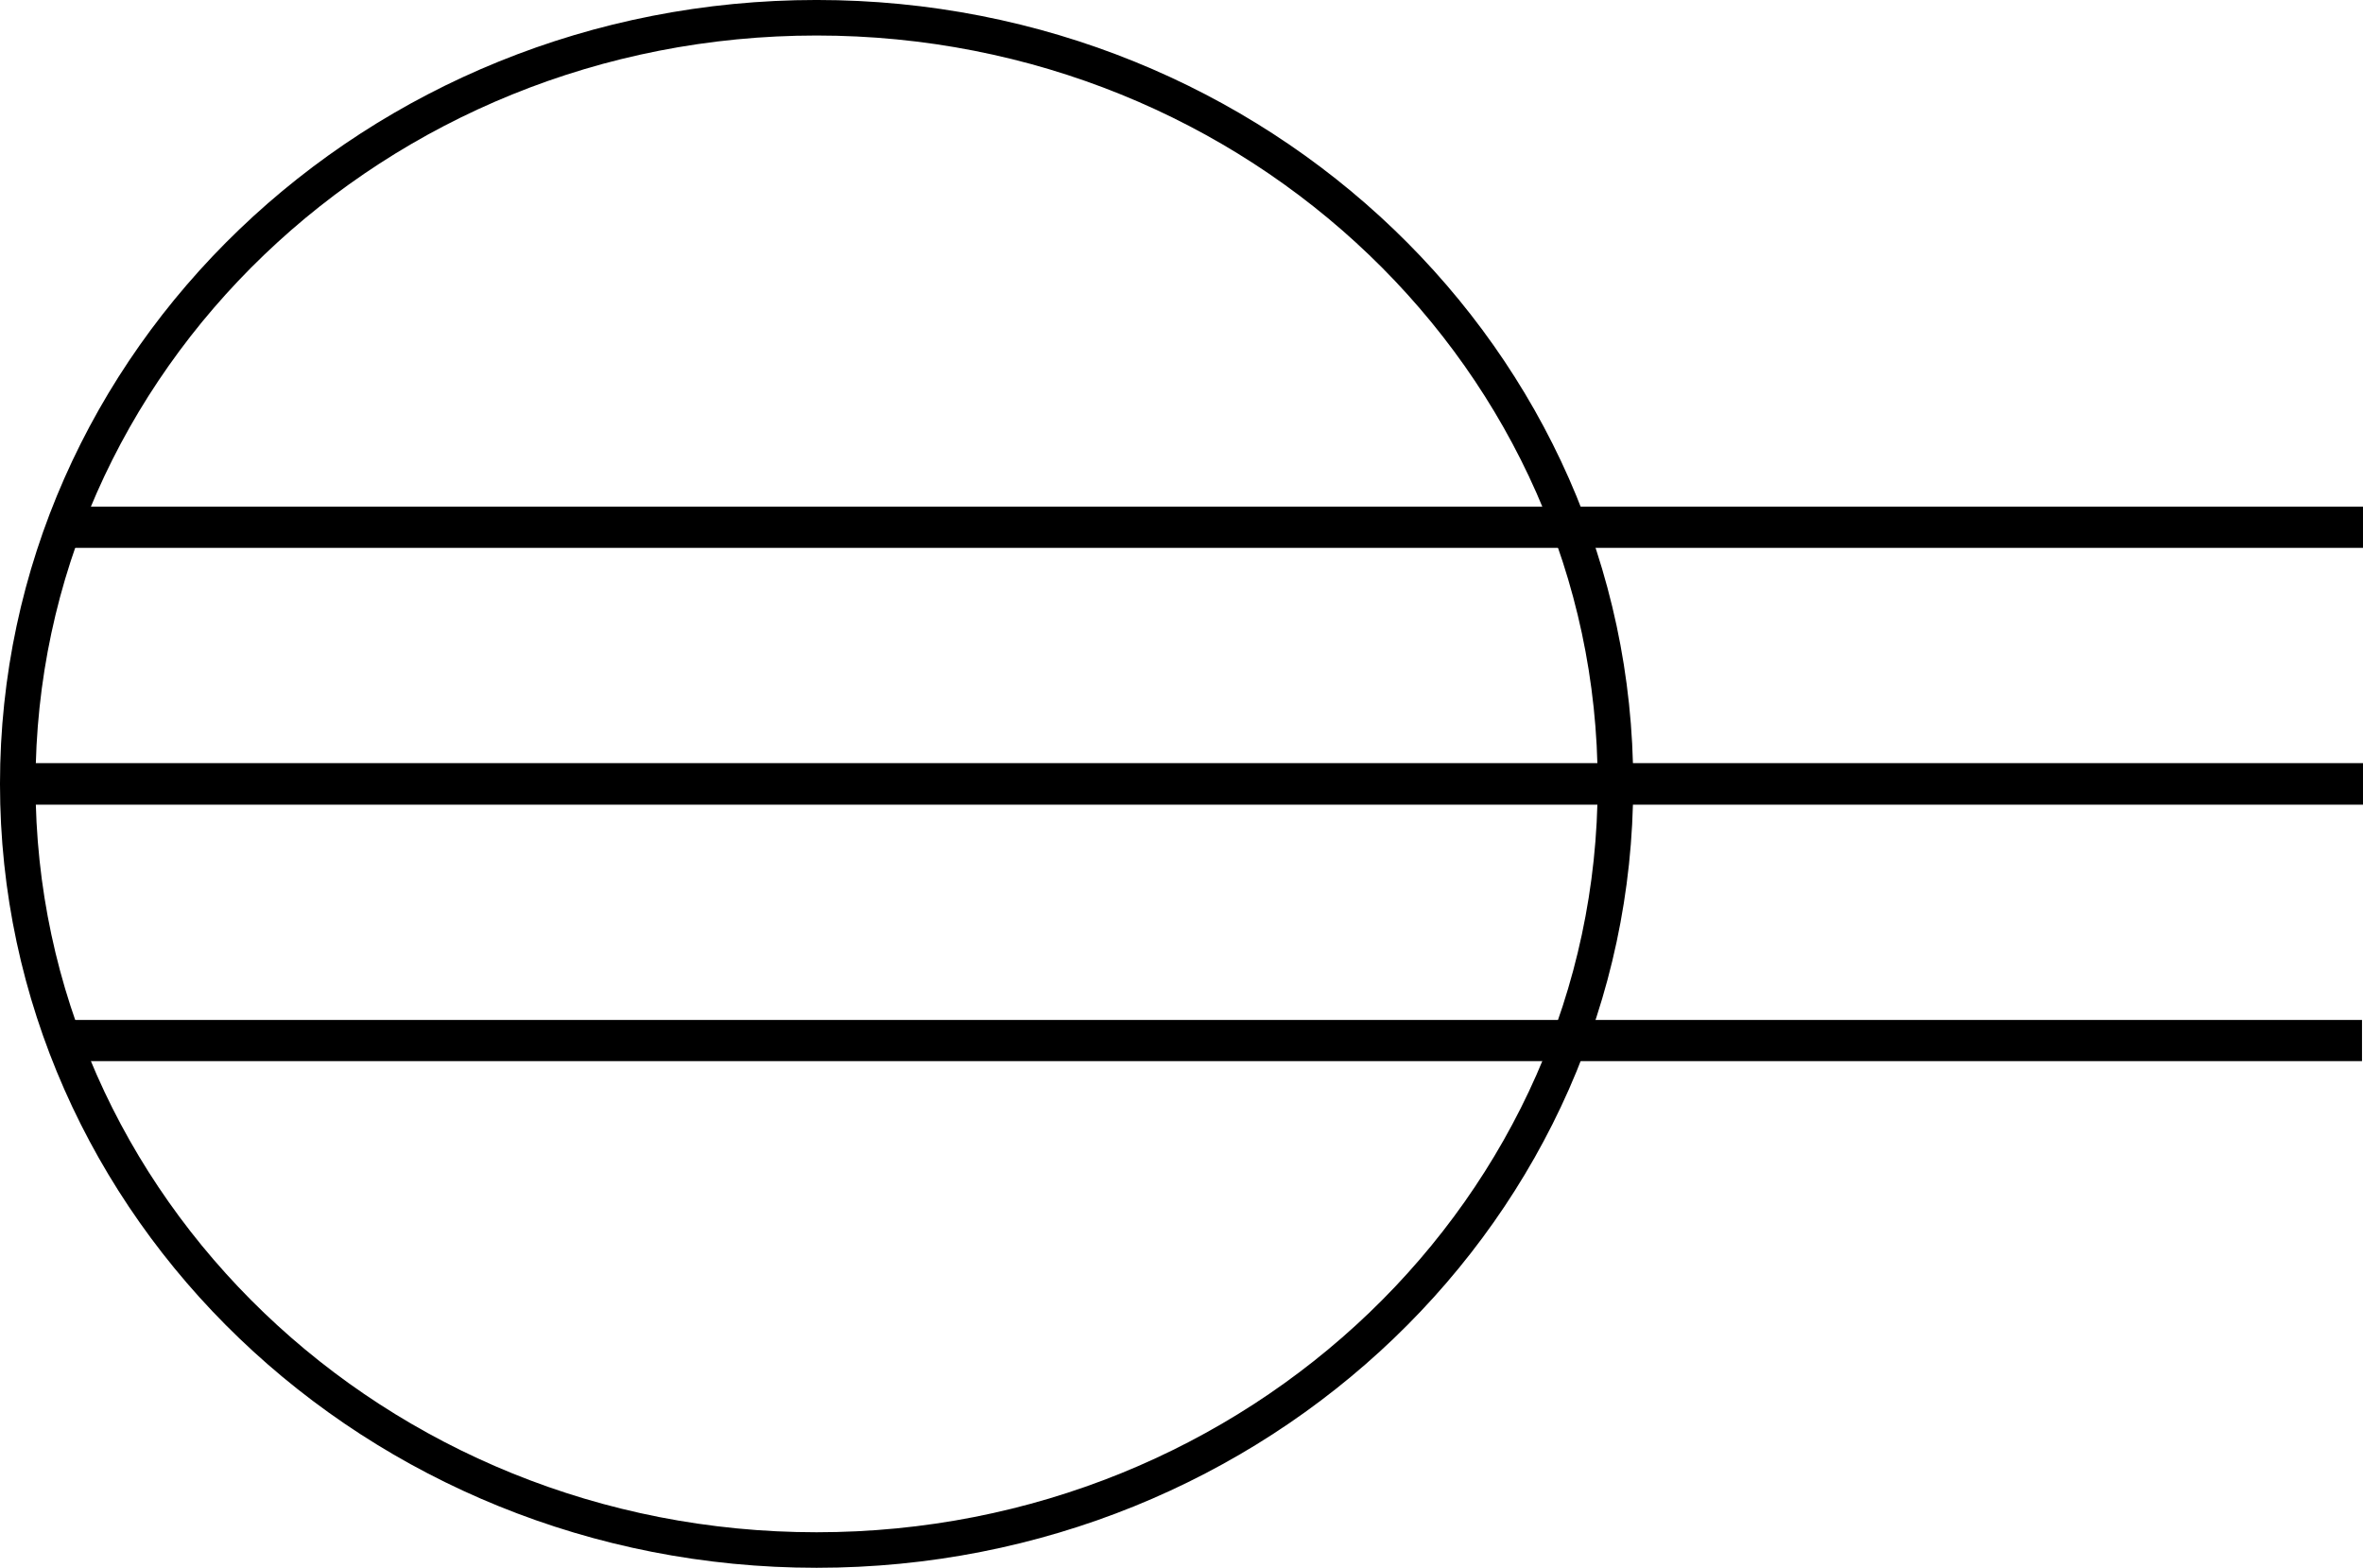
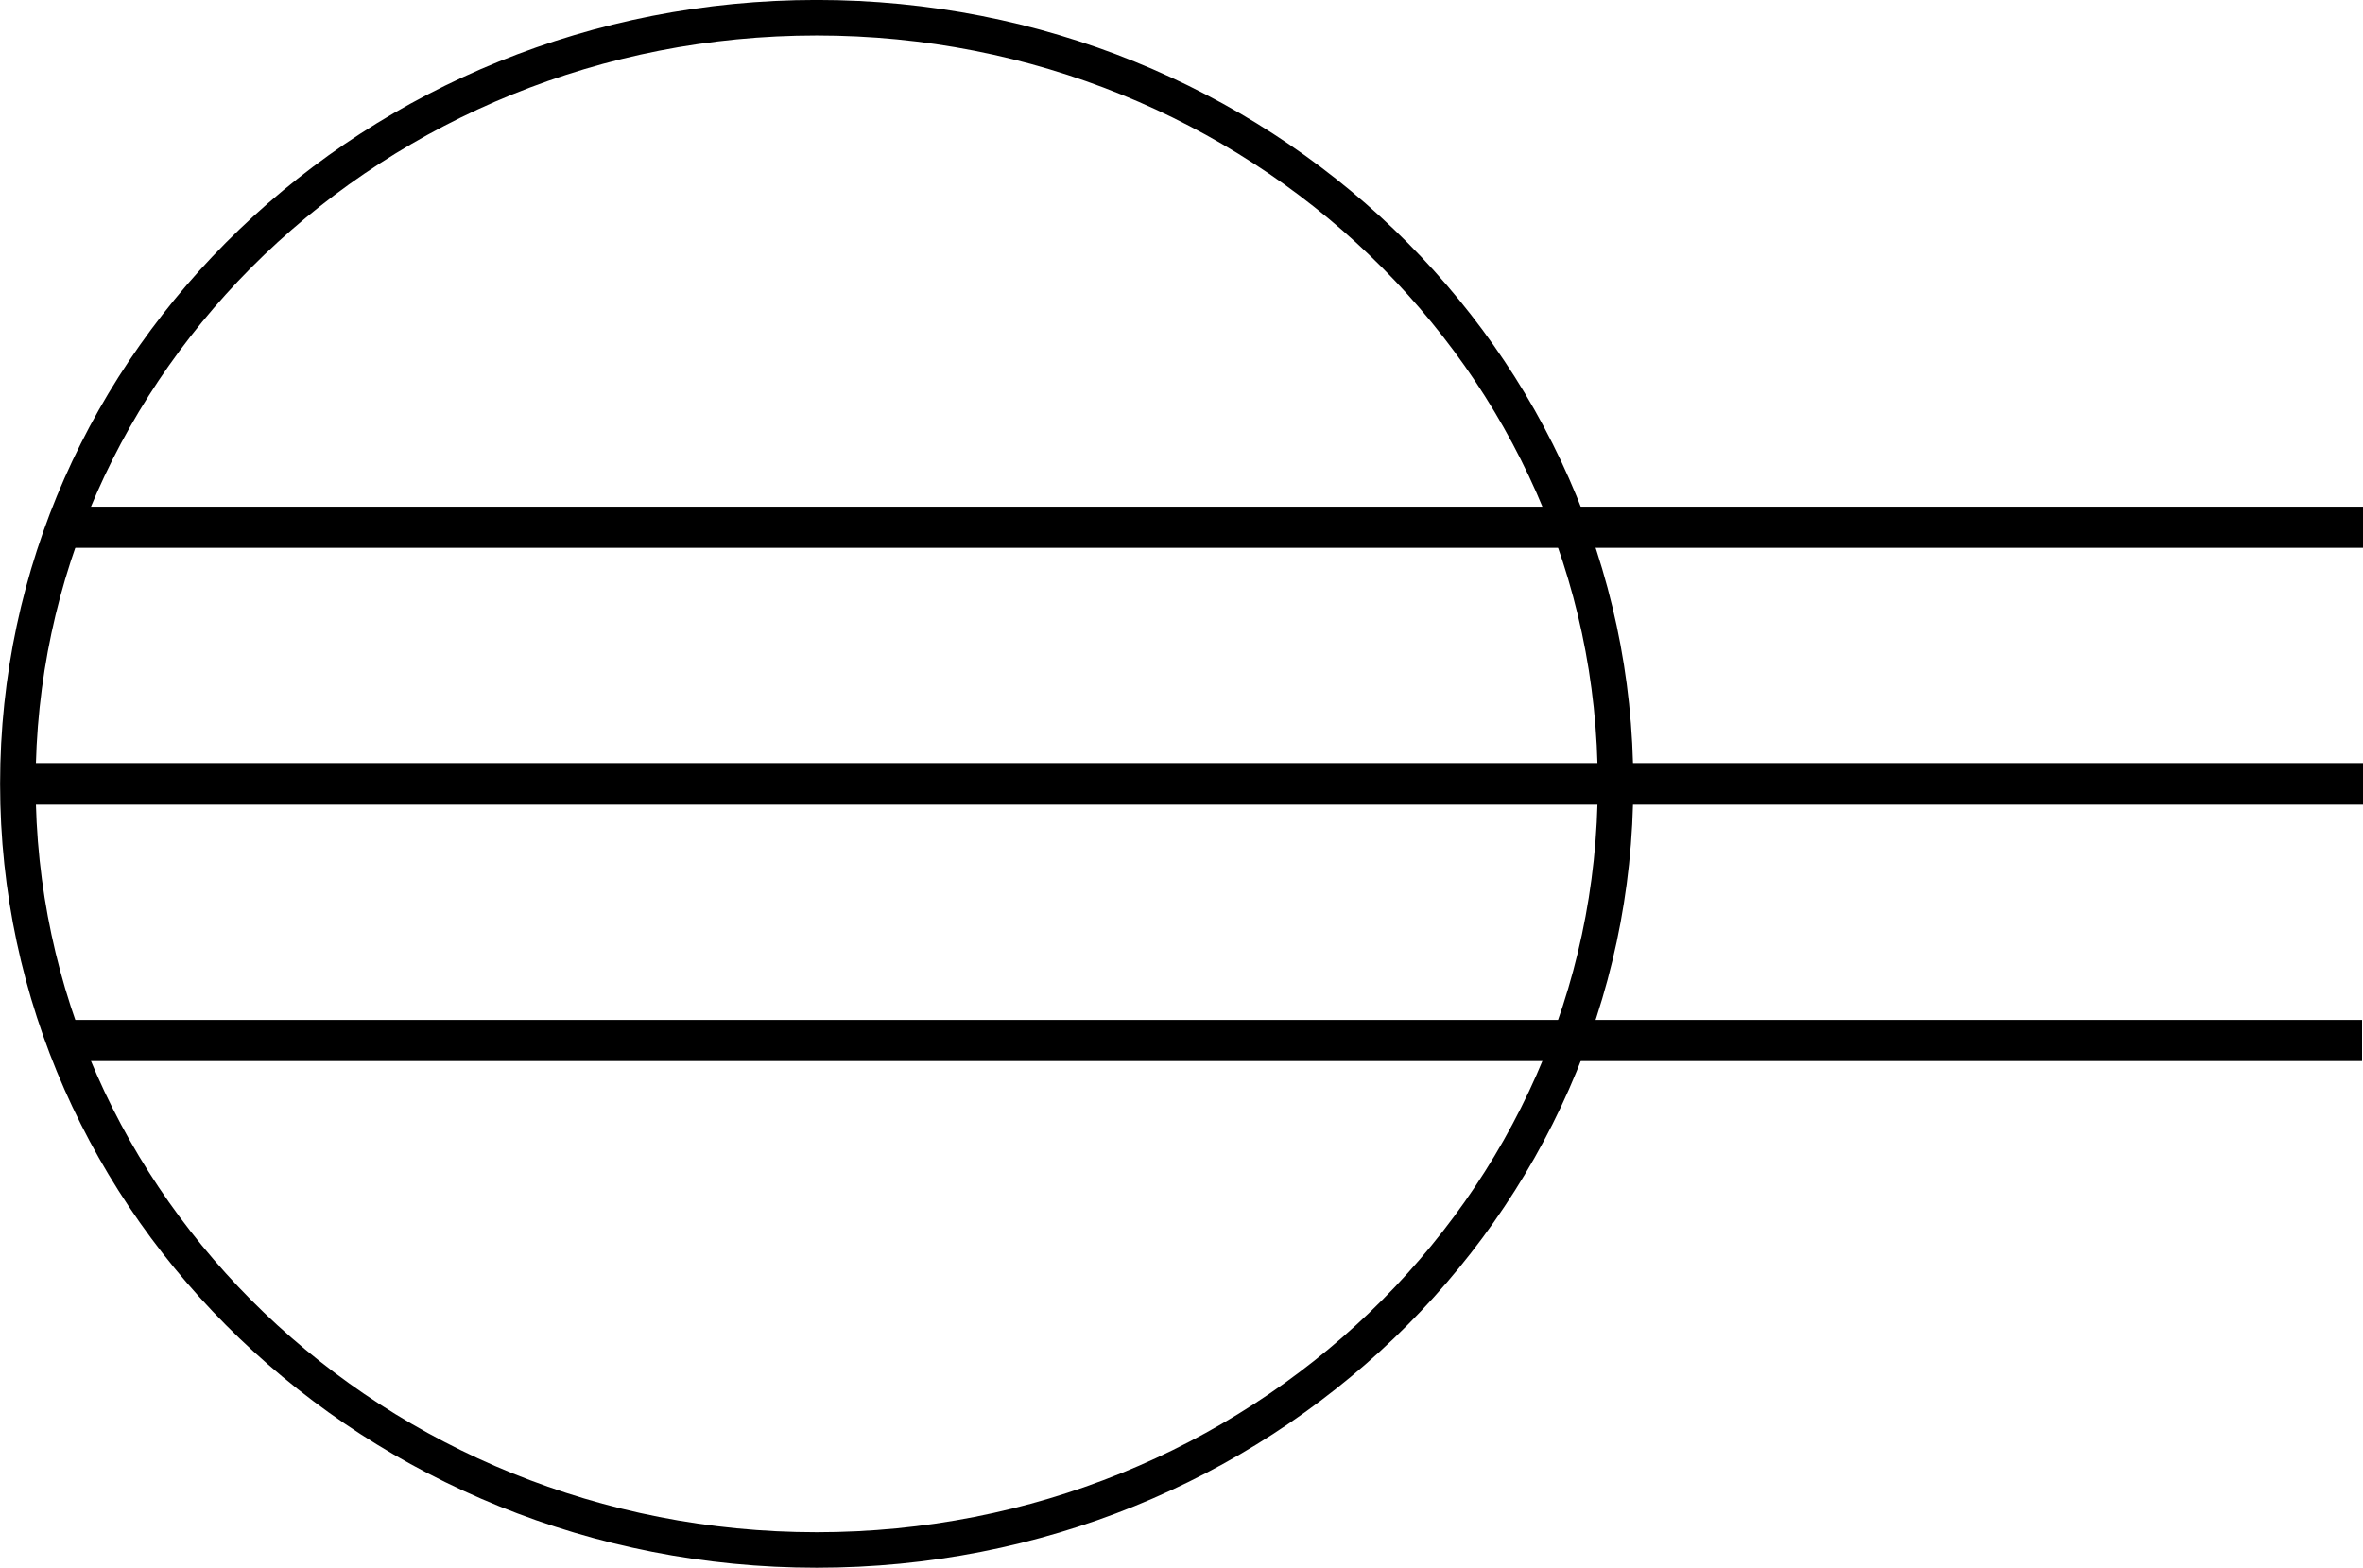
- <svg xmlns="http://www.w3.org/2000/svg" xmlns:xlink="http://www.w3.org/1999/xlink" width="49.875mm" height="33.092mm" viewBox="0 0 49.875 33.092" version="1.1" id="svg1" xml:space="preserve">
+ <svg xmlns="http://www.w3.org/2000/svg" xmlns:xlink="http://www.w3.org/1999/xlink" width="12.469mm" height="8.273mm" viewBox="0 0 12.469 8.273" version="1.1" id="svg1" xml:space="preserve">
+   <defs id="defs1">
+     <linearGradient id="swatch1">
+       <stop style="stop-color:#000000;stop-opacity:1;" offset="0" id="stop1" />
+     </linearGradient>
+     <linearGradient xlink:href="#swatch1" id="linearGradient9" gradientUnits="userSpaceOnUse" gradientTransform="matrix(1.125,0,0,1.125,-5.72249,-23.2902)" x1="84.07" y1="54.432" x2="114.31" y2="54.432" />
+   </defs>
+   <g id="layer1" transform="translate(-1158.64,-1335.042)">
+     <g id="g2-8" transform="matrix(0.25,0,0,0.25,1136.483,1329.692)">
+       <path id="ellipse1-3" style="fill-opacity:0;stroke:url(#linearGradient9);stroke-width:0.75" d="M 122.727,37.946 A 16.861,16.171 0 0 1 105.866,54.117 16.861,16.171 0 0 1 89.005,37.946 16.861,16.171 0 0 1 105.866,21.774 16.861,16.171 0 0 1 122.727,37.946 Z" />
+       <rect style="fill:#000000;fill-opacity:1;stroke:#000000;stroke-width:0.877;stroke-dasharray:none;stroke-opacity:1" id="rect2" width="49.5" height="3.7599551e-15" x="89.005" y="37.946" ry="1.8799776e-15" />
+       <rect style="fill:#000000;fill-opacity:1;stroke:#000000;stroke-width:0.869;stroke-dasharray:none;stroke-opacity:1" id="rect2-5" width="48.526" height="3.7599551e-15" x="89.979" y="32.529" ry="1.8799776e-15" />
+       <rect style="fill:#000000;fill-opacity:1;stroke:#000000;stroke-width:0.869;stroke-dasharray:none;stroke-opacity:1" id="rect2-5-2" width="48.584" height="3.7599551e-15" x="89.9" y="43.363" ry="1.8799776e-15" />
+     </g>
+   </g>
  <style id="style6">
.measure-arrow
{
}
.measure-label
{

}
.measure-line
{
}</style>
-   <defs id="defs1">
-     <linearGradient id="swatch1">
-       <stop style="stop-color:#000000;stop-opacity:1;" offset="0" id="stop1" />
-     </linearGradient>
-     <linearGradient xlink:href="#swatch1" id="linearGradient3" gradientUnits="userSpaceOnUse" gradientTransform="matrix(1.125,0,0,1.125,-5.72249,-23.2902)" x1="84.07" y1="54.432" x2="114.31" y2="54.432" />
-   </defs>
-   <g id="layer1" transform="translate(-88.63018,-21.39942)">
-     <g id="g2">
-       <path id="ellipse1-3" style="fill-opacity:0;stroke:url(#linearGradient3);stroke-width:0.75" d="M 122.727,37.946 A 16.861,16.171 0 0 1 105.866,54.117 16.861,16.171 0 0 1 89.005,37.946 16.861,16.171 0 0 1 105.866,21.774 16.861,16.171 0 0 1 122.727,37.946 Z" />
-       <rect style="fill:#000000;fill-opacity:1;stroke:#000000;stroke-width:0.877;stroke-dasharray:none;stroke-opacity:1" id="rect2" width="49.5" height="3.7599551e-15" x="89.005" y="37.946" ry="1.8799776e-15" />
-       <rect style="fill:#000000;fill-opacity:1;stroke:#000000;stroke-width:0.869;stroke-dasharray:none;stroke-opacity:1" id="rect2-5" width="48.526" height="3.7599551e-15" x="89.979" y="32.529" ry="1.8799776e-15" />
-       <rect style="fill:#000000;fill-opacity:1;stroke:#000000;stroke-width:0.869;stroke-dasharray:none;stroke-opacity:1" id="rect2-5-2" width="48.584" height="3.7599551e-15" x="89.9" y="43.363" ry="1.8799776e-15" />
-     </g>
-   </g>
+   <style id="style6-8">
+ .measure-arrow
+ {
+ }
+ .measure-label
+ {
+ 
+ }
+ .measure-line
+ {
+ }</style>
+   <style id="style6-5">
+ .measure-arrow
+ {
+ }
+ .measure-label
+ {
+ 
+ }
+ .measure-line
+ {
+ }</style>
+   <style id="style6-7">
+ .measure-arrow
+ {
+ }
+ .measure-label
+ {
+ 
+ }
+ .measure-line
+ {
+ }</style>
+   <style id="style6-9">
+ .measure-arrow
+ {
+ }
+ .measure-label
+ {
+ 
+ }
+ .measure-line
+ {
+ }</style>
+   <style id="style6-6">
+ .measure-arrow
+ {
+ }
+ .measure-label
+ {
+ 
+ }
+ .measure-line
+ {
+ }</style>
+   <style id="style6-1">
+ .measure-arrow
+ {
+ }
+ .measure-label
+ {
+ 
+ }
+ .measure-line
+ {
+ }</style>
+   <style id="style6-10">
+ .measure-arrow
+ {
+ }
+ .measure-label
+ {
+ 
+ }
+ .measure-line
+ {
+ }</style>
+   <style id="style6-11">
+ .measure-arrow
+ {
+ }
+ .measure-label
+ {
+ 
+ }
+ .measure-line
+ {
+ }</style>
+   <style id="style6-77">
+ .measure-arrow
+ {
+ }
+ .measure-label
+ {
+ 
+ }
+ .measure-line
+ {
+ }</style>
+   <style id="style6-13">
+ .measure-arrow
+ {
+ }
+ .measure-label
+ {
+ 
+ }
+ .measure-line
+ {
+ }</style>
+   <style id="style6-76">
+ .measure-arrow
+ {
+ }
+ .measure-label
+ {
+ 
+ }
+ .measure-line
+ {
+ }</style>
+   <style id="style6-3">
+ .measure-arrow
+ {
+ }
+ .measure-label
+ {
+ 
+ }
+ .measure-line
+ {
+ }</style>
+   <style id="style6-17">
+ .measure-arrow
+ {
+ }
+ .measure-label
+ {
+ 
+ }
+ .measure-line
+ {
+ }</style>
+   <style id="style6-52">
+ .measure-arrow
+ {
+ }
+ .measure-label
+ {
+ 
+ }
+ .measure-line
+ {
+ }</style>
+   <style id="style6-14">
+ .measure-arrow
+ {
+ }
+ .measure-label
+ {
+ 
+ }
+ .measure-line
+ {
+ }</style>
</svg>
